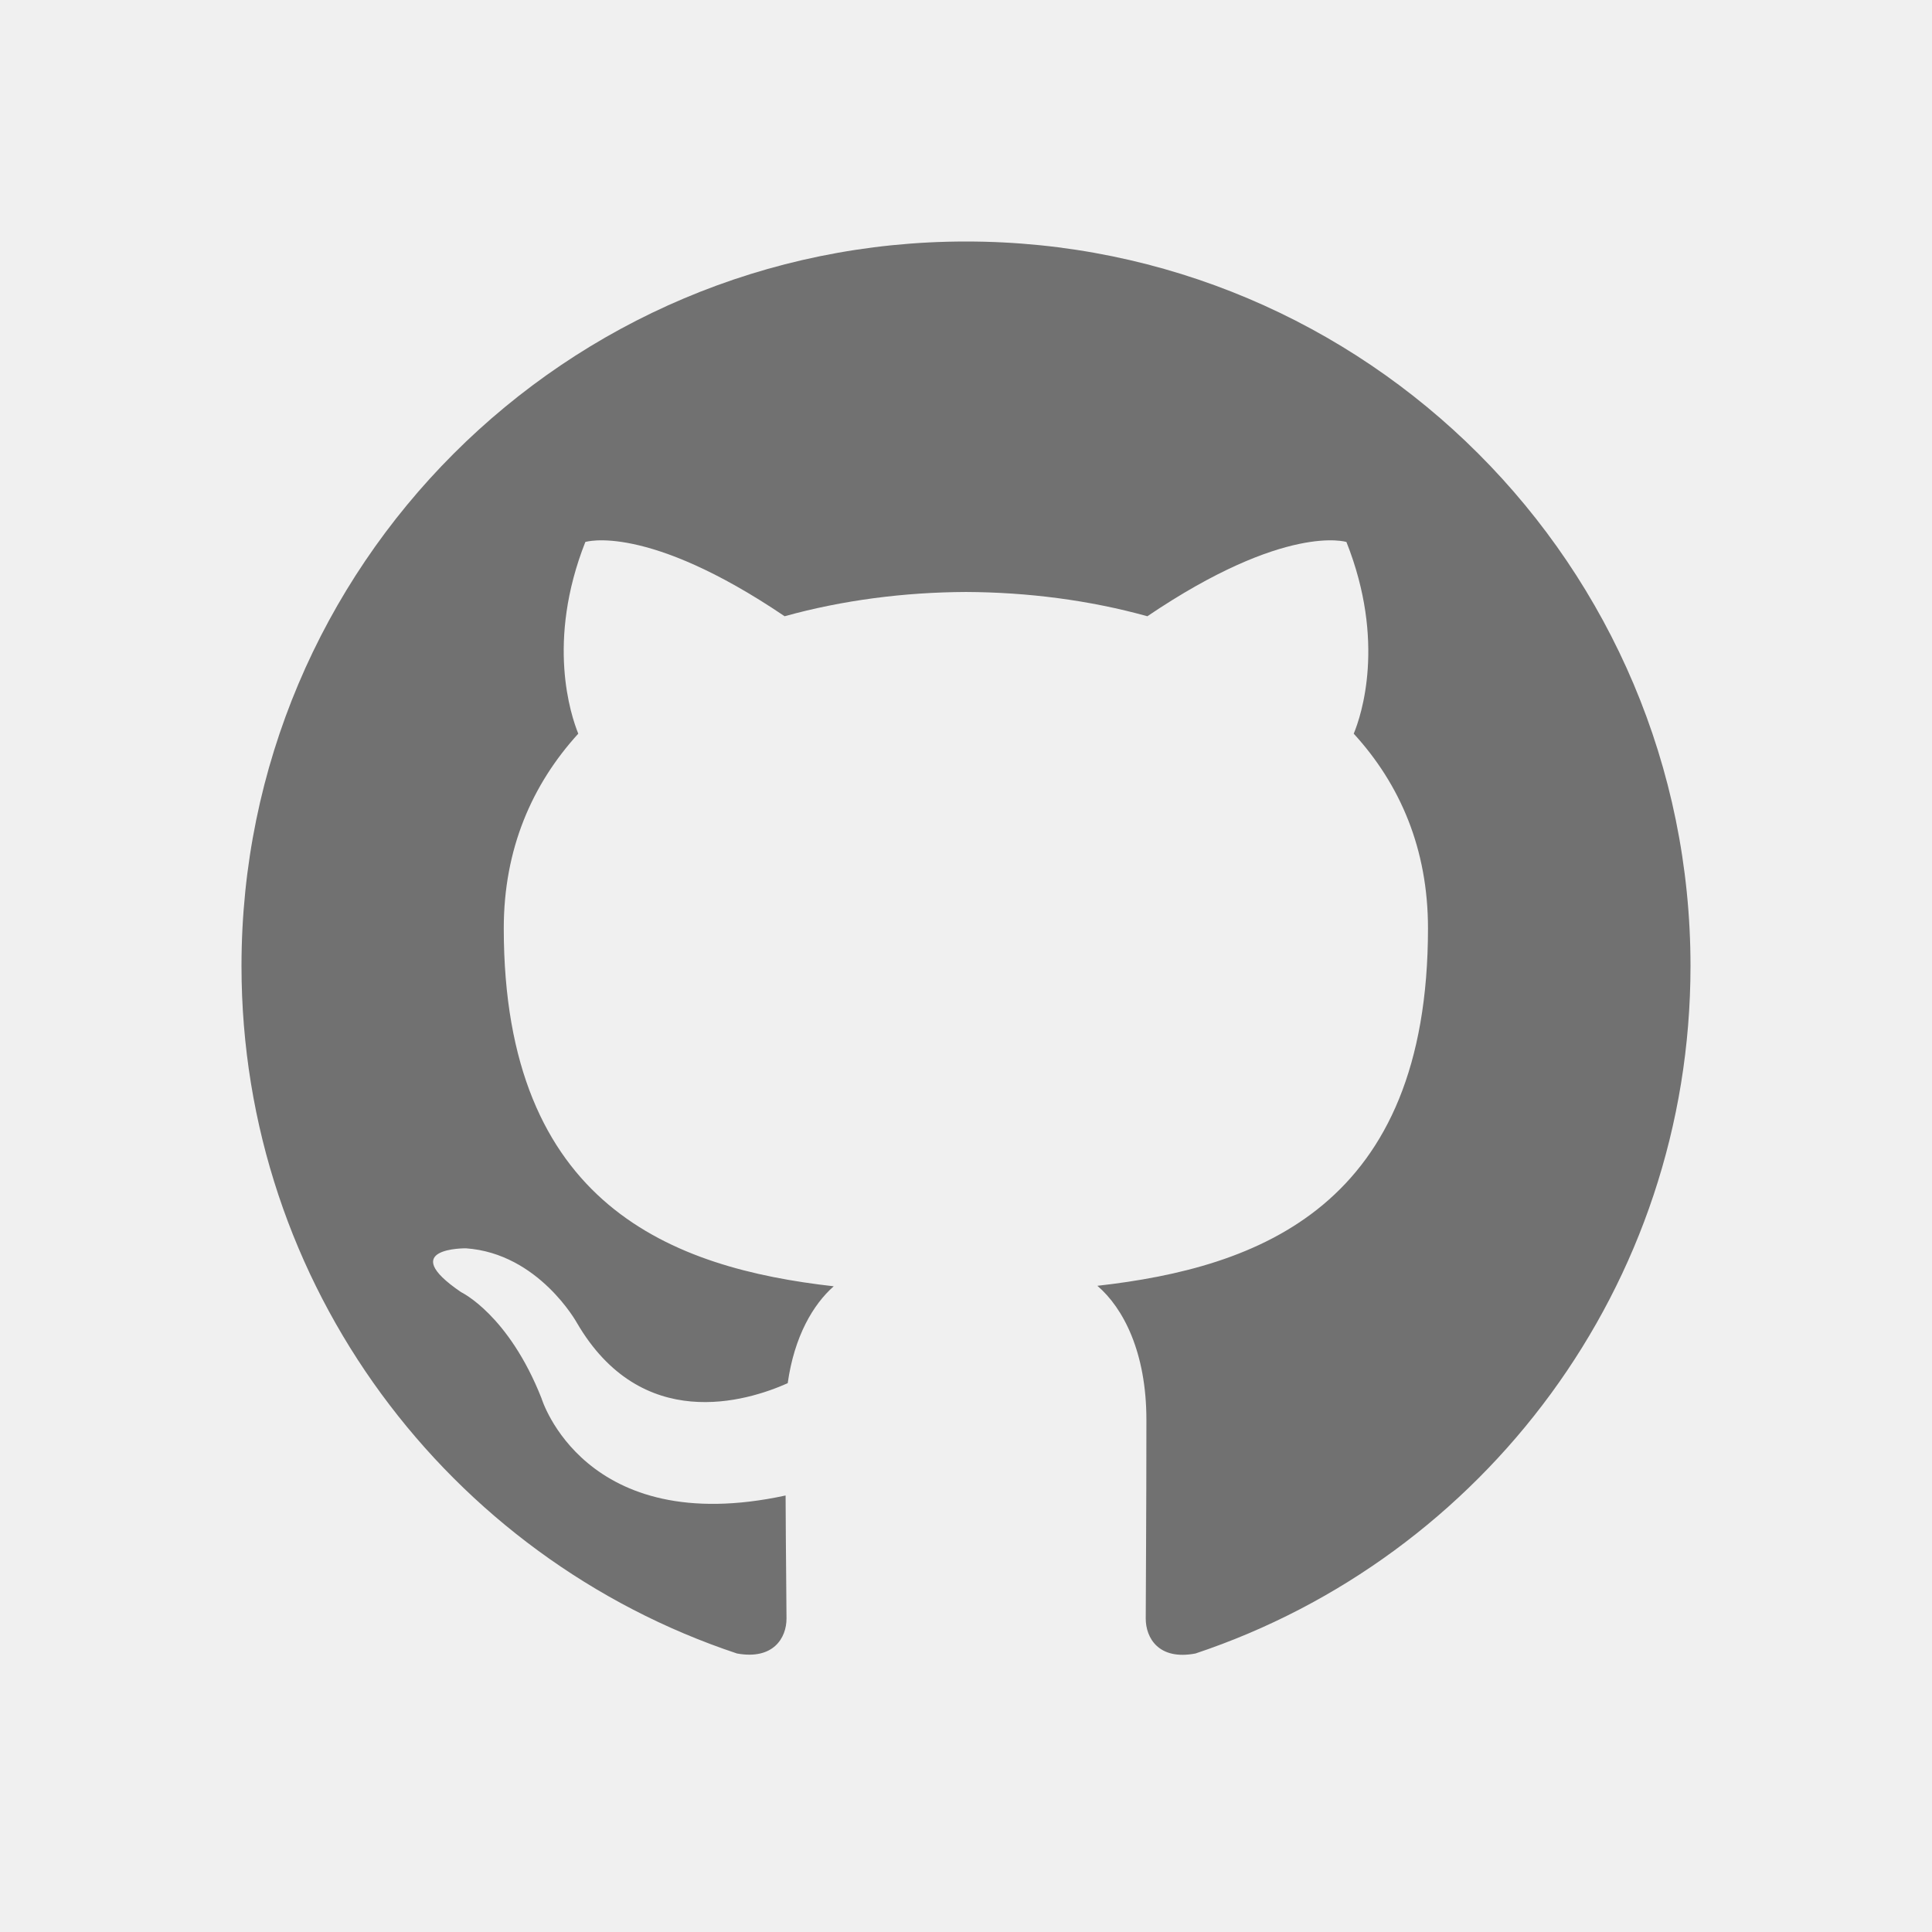
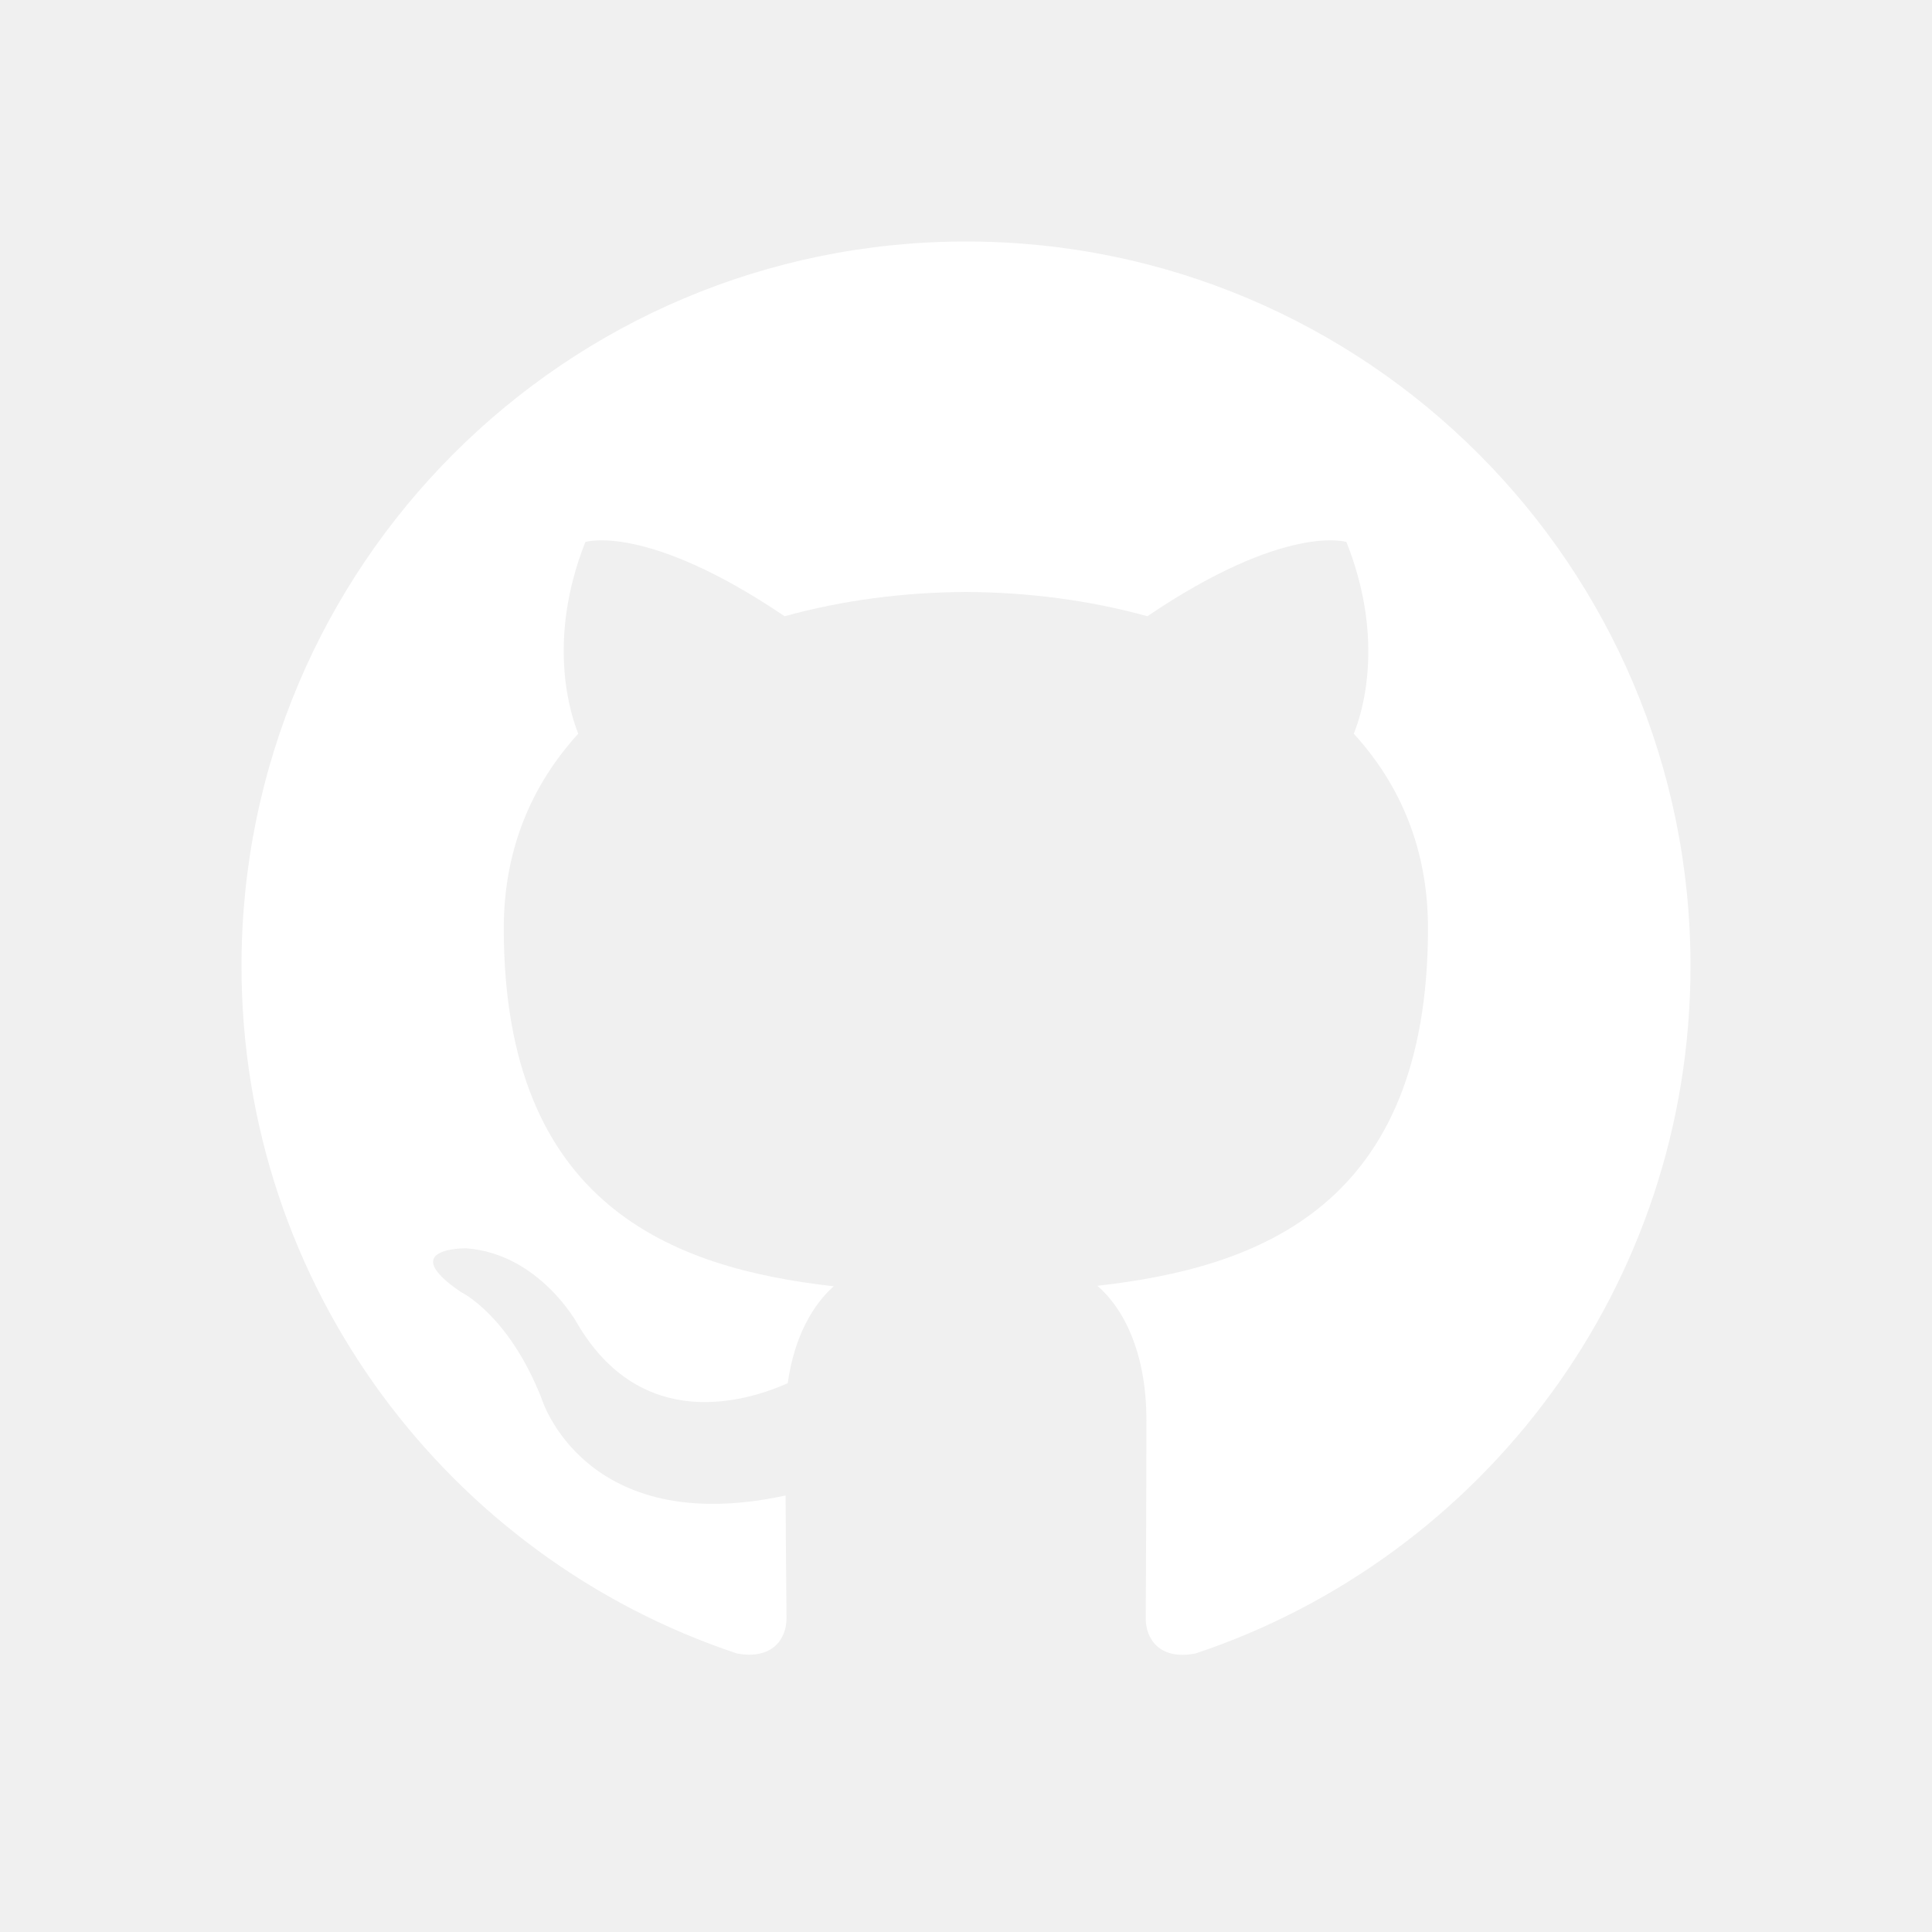
- <svg xmlns="http://www.w3.org/2000/svg" fill="#717171" viewBox="0 0 32 32" width="32px" height="32px">
+ <svg xmlns="http://www.w3.org/2000/svg" fill="#fff" viewBox="0 0 32 32" width="32px" height="32px">
  <path fill-rule="evenodd" d="M 16 4 C 9.371 4 4 9.371 4 16 C 4 21.301 7.438 25.801 12.207 27.387 C 12.809 27.496 13.027 27.129 13.027 26.809 C 13.027 26.523 13.016 25.77 13.012 24.77 C 9.672 25.492 8.969 23.16 8.969 23.16 C 8.422 21.773 7.637 21.402 7.637 21.402 C 6.547 20.66 7.719 20.676 7.719 20.676 C 8.922 20.762 9.555 21.91 9.555 21.91 C 10.625 23.746 12.363 23.215 13.047 22.91 C 13.156 22.133 13.469 21.605 13.809 21.305 C 11.145 21.004 8.344 19.973 8.344 15.375 C 8.344 14.062 8.812 12.992 9.578 12.152 C 9.457 11.852 9.043 10.629 9.695 8.977 C 9.695 8.977 10.703 8.656 12.996 10.207 C 13.953 9.941 14.98 9.809 16 9.805 C 17.02 9.809 18.047 9.941 19.004 10.207 C 21.297 8.656 22.301 8.977 22.301 8.977 C 22.957 10.629 22.547 11.852 22.422 12.152 C 23.191 12.992 23.652 14.062 23.652 15.375 C 23.652 19.984 20.848 20.996 18.176 21.297 C 18.605 21.664 18.988 22.398 18.988 23.516 C 18.988 25.121 18.977 26.414 18.977 26.809 C 18.977 27.129 19.191 27.504 19.801 27.387 C 24.566 25.797 28 21.301 28 16 C 28 9.371 22.629 4 16 4 Z" />
</svg>
